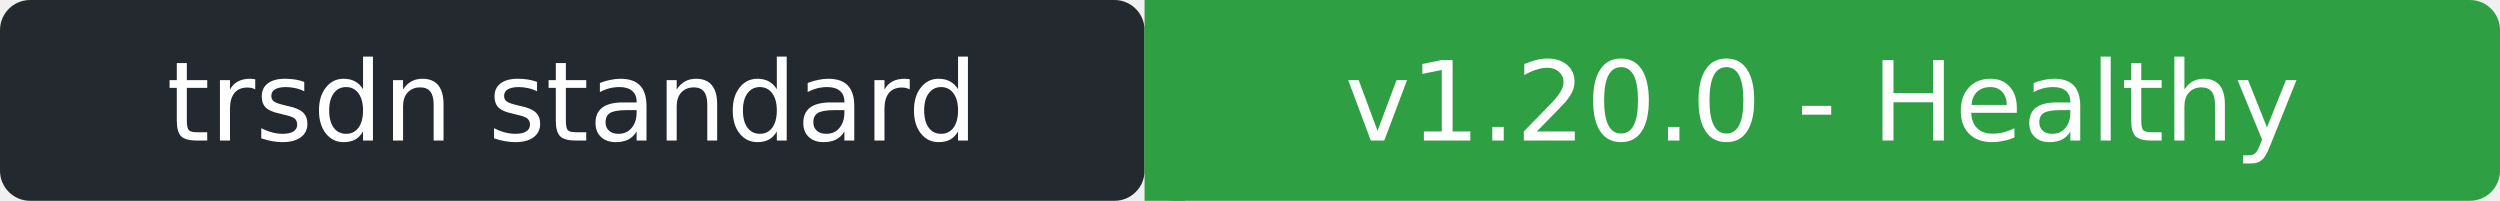
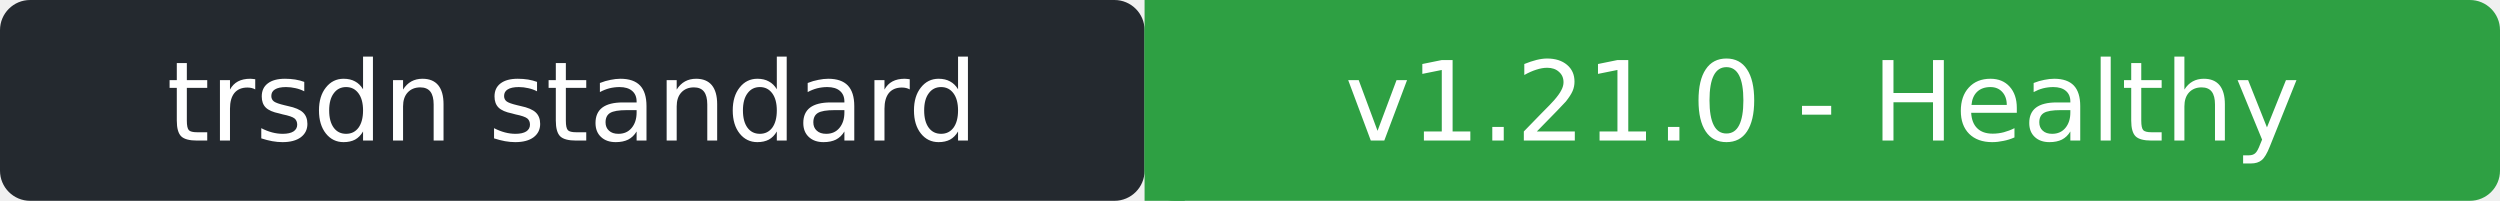
- <svg xmlns="http://www.w3.org/2000/svg" width="249" height="20" role="img" aria-label="trsdn standard: v1.20.0 - Healthy">
+ <svg xmlns="http://www.w3.org/2000/svg" width="249" height="20" role="img" aria-label="trsdn standard: v1.21.0 - Healthy">
  <rect width="114" height="20" rx="3" fill="#24292f" />
  <rect x="114" width="135" height="20" rx="3" fill="#2ea043" />
  <rect x="114" width="4" height="20" fill="#2ea043" />
  <g fill="#ffffff" font-family="DejaVu Sans,Verdana,sans-serif" font-size="11">
    <text x="57.0" y="14" text-anchor="middle">trsdn standard</text>
-     <text x="181.5" y="14" text-anchor="middle">v1.20.0 - Healthy</text>
+     <text x="181.5" y="14" text-anchor="middle">v1.21.0 - Healthy</text>
  </g>
</svg>
